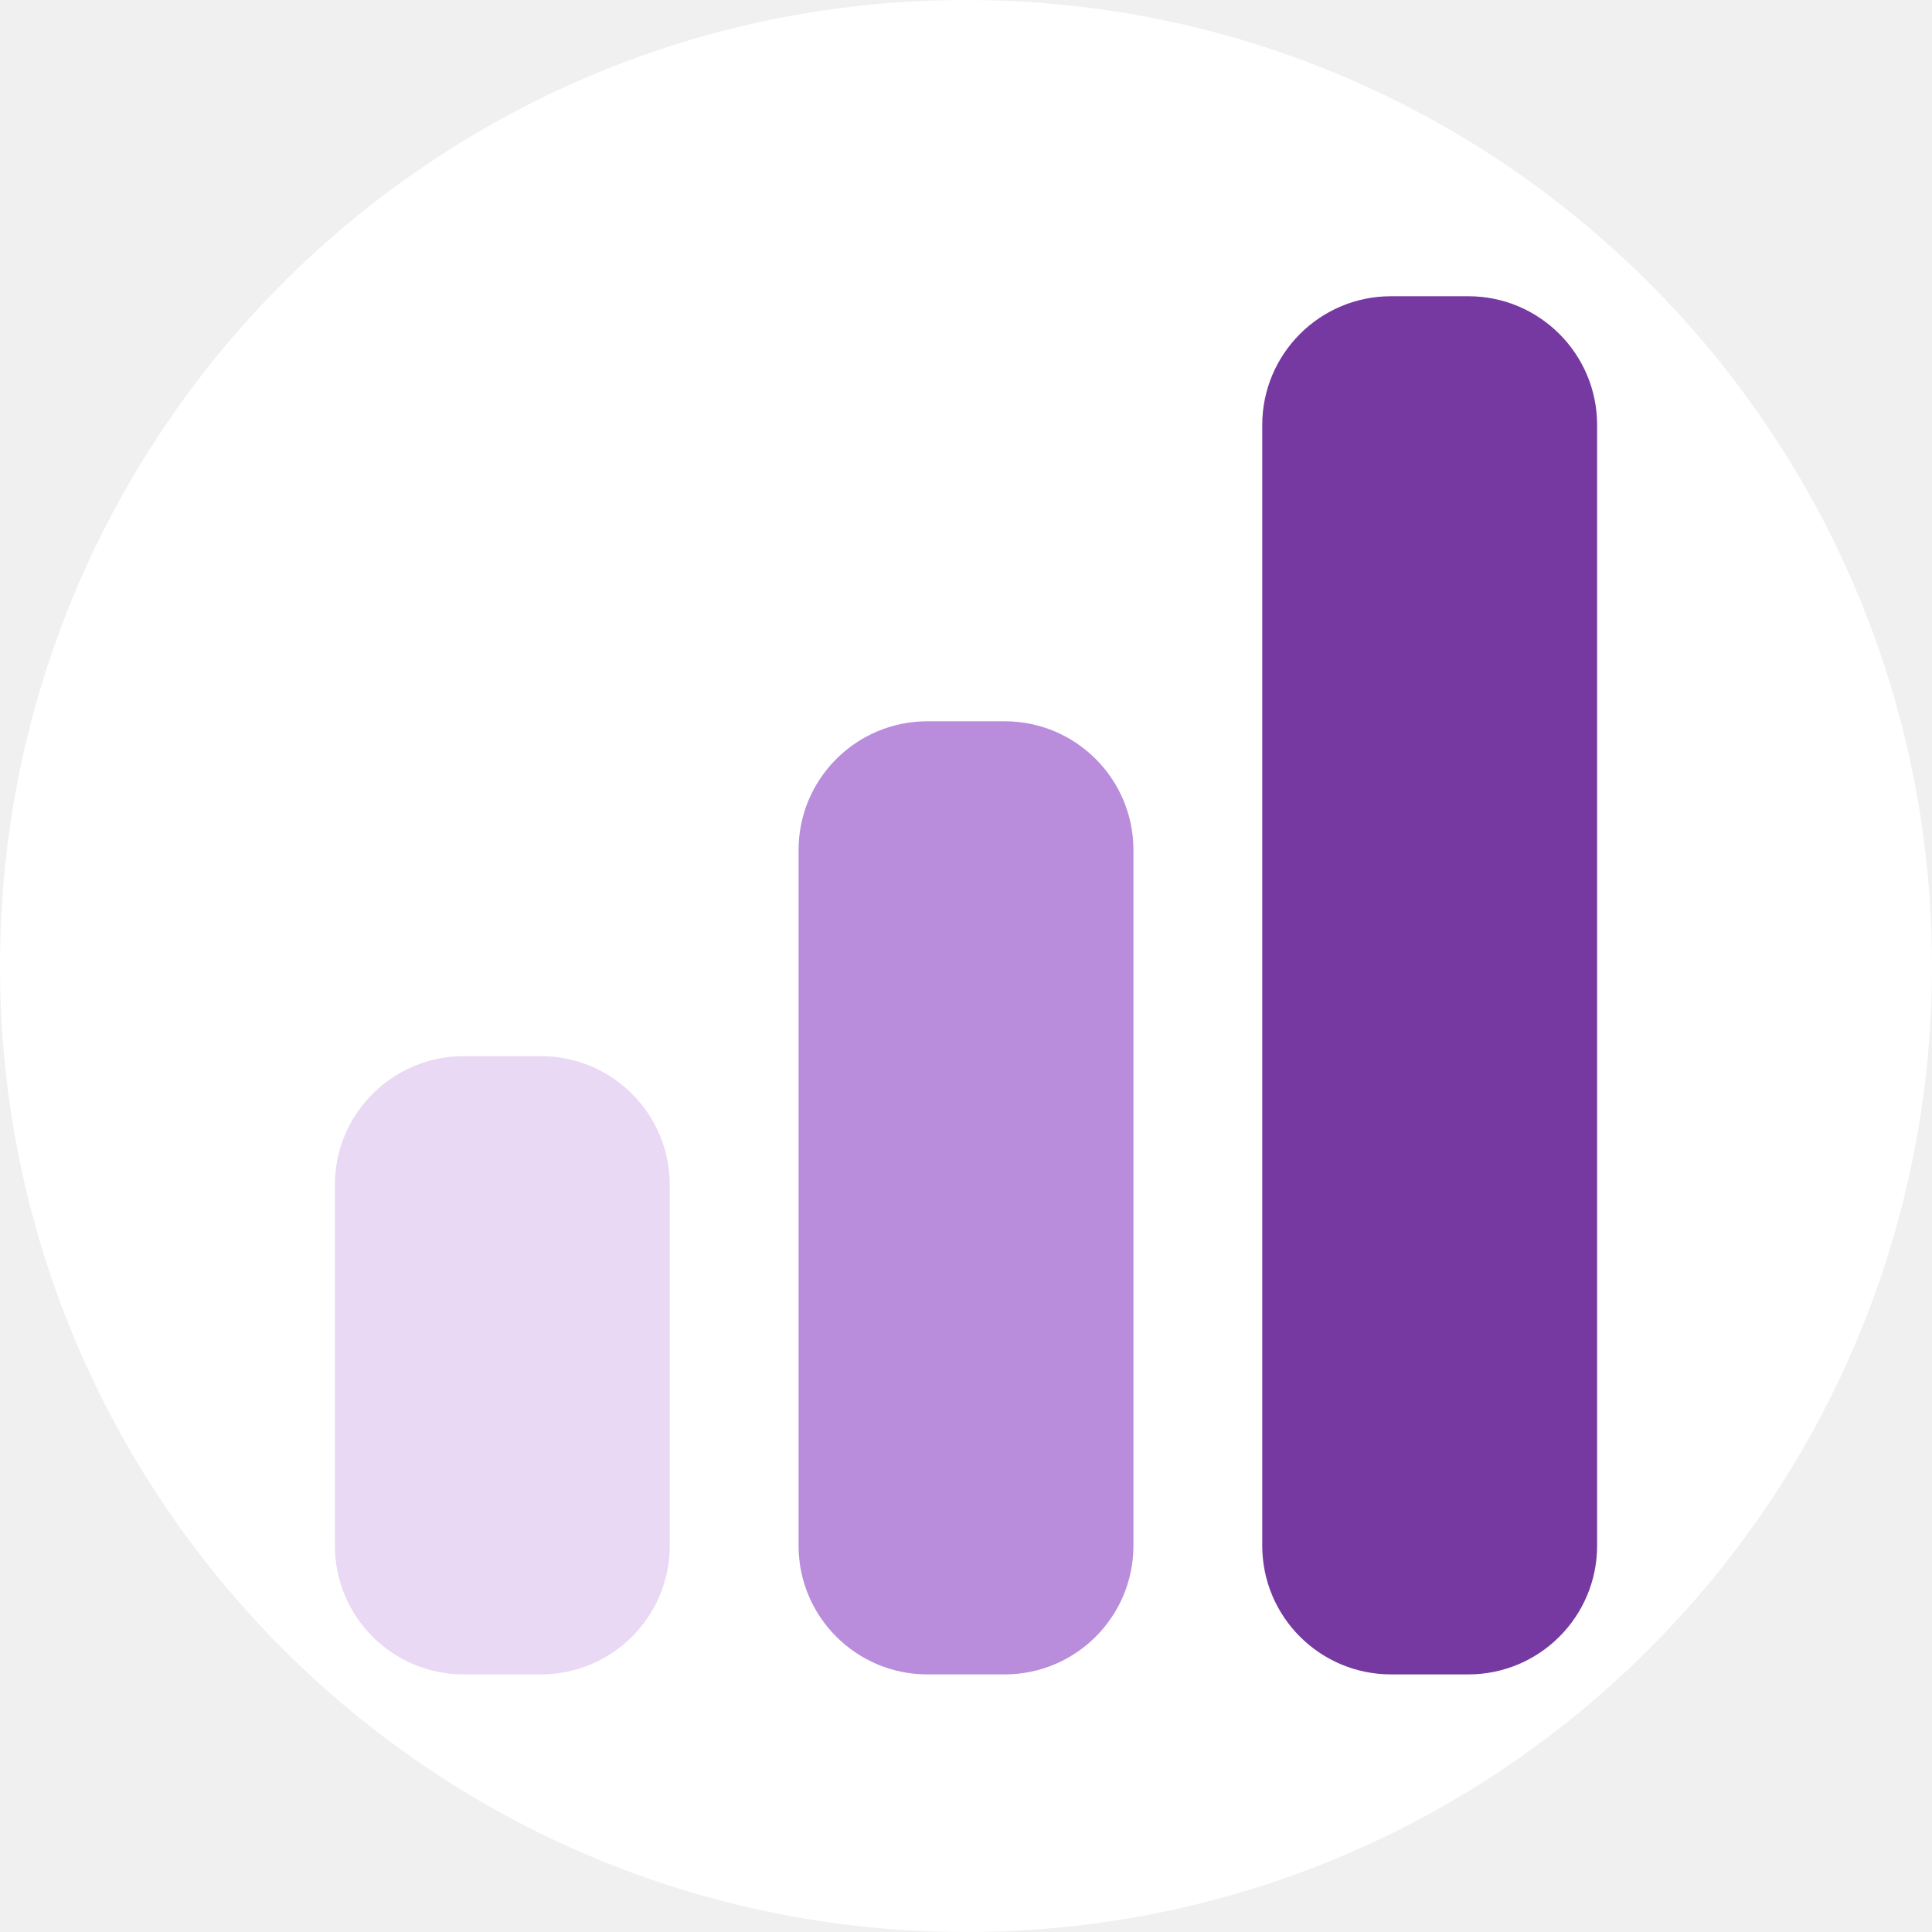
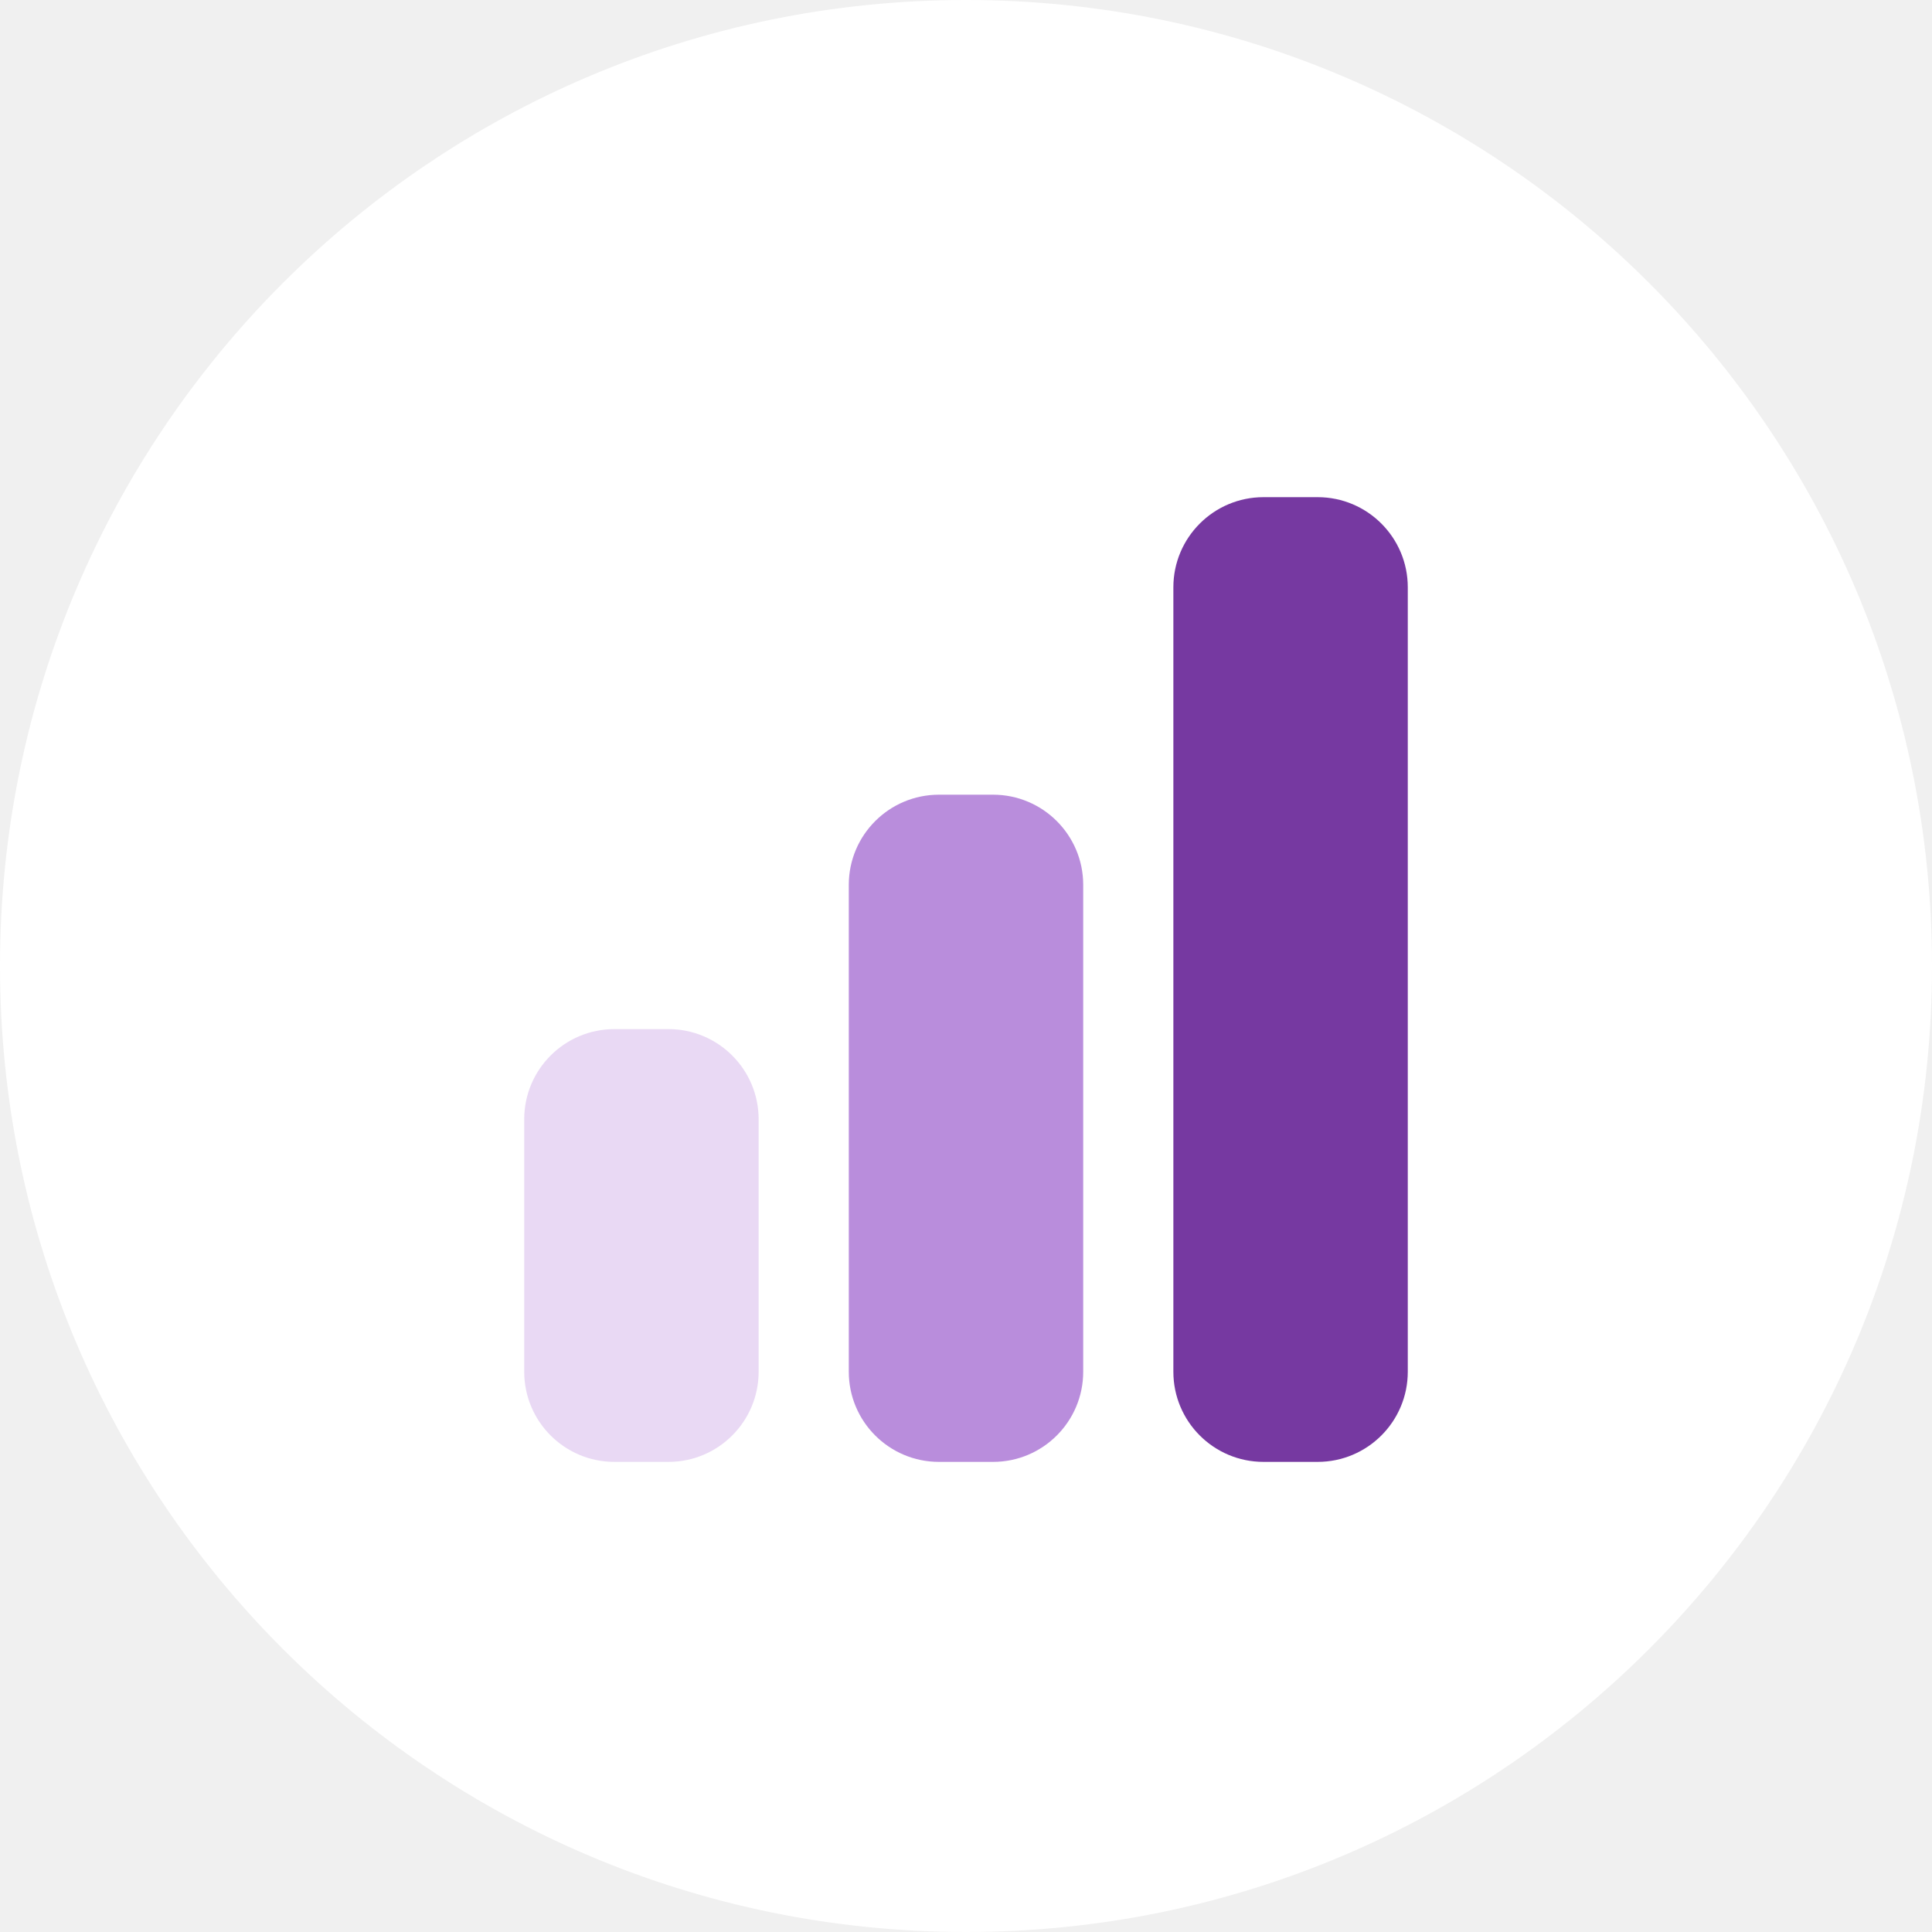
<svg xmlns="http://www.w3.org/2000/svg" width="300" height="300" viewBox="0 0 300 300" fill="none">
  <rect width="300" height="300" rx="150" fill="white" />
-   <rect x="52" y="164" width="52" height="96" rx="20" fill="#E9D9F4" />
-   <rect x="124" y="112" width="52" height="148" rx="20" fill="#B98DDC" />
-   <rect x="196" y="46" width="52" height="214" rx="20" fill="#7639A1" />
+   <g transform="translate(150 150) scale(0.7) translate(-150 -150)">
+     <rect x="52" y="164" width="52" height="96" rx="20" fill="#E9D9F4" />
+     <rect x="124" y="112" width="52" height="148" rx="20" fill="#B98DDC" />
+     <rect x="196" y="46" width="52" height="214" rx="20" fill="#7639A1" />
+   </g>
</svg>
